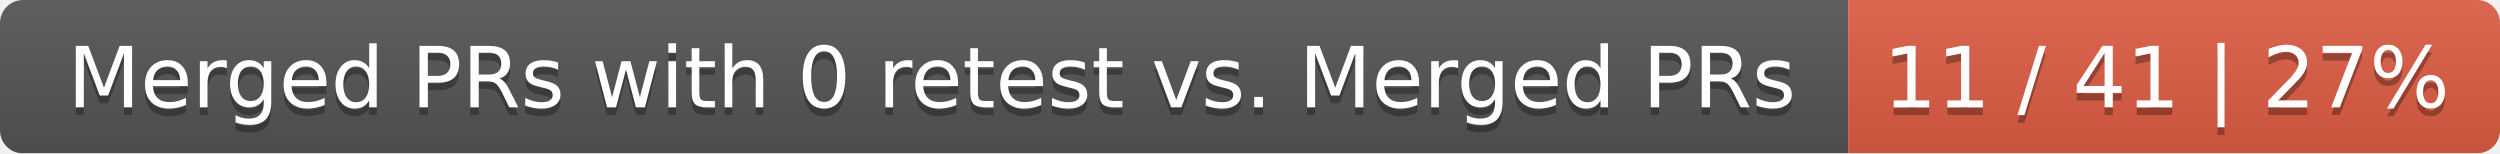
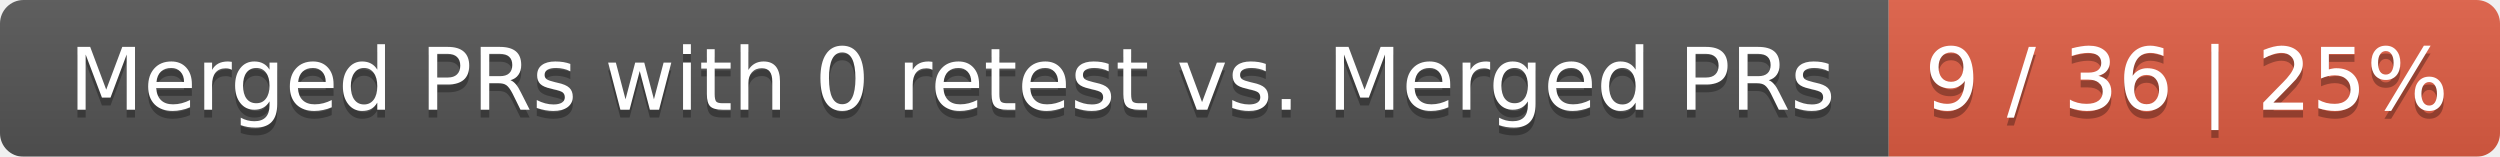
- <svg xmlns="http://www.w3.org/2000/svg" width="326" height="20">
+ <svg xmlns="http://www.w3.org/2000/svg" width="319" height="20">
  <linearGradient id="smooth" x2="0" y2="100%">
    <stop offset="0" stop-color="#bbb" stop-opacity=".1" />
    <stop offset="1" stop-opacity=".1" />
  </linearGradient>
  <mask id="round">
-     <rect width="326" height="20" rx="3" fill="#fff" />
+     <rect width="319" height="20" rx="3" fill="#fff" />
  </mask>
  <g mask="url(#round)">
    <rect width="241" height="20" fill="#555" />
-     <rect x="241" width="85" height="20" fill="#e05d44" />
-     <rect width="326" height="20" fill="url(#smooth)" />
+     <rect x="241" width="78" height="20" fill="#e05d44" />
+     <rect width="319" height="20" fill="url(#smooth)" />
  </g>
  <g fill="#fff" text-anchor="middle" font-family="DejaVu Sans,Verdana,Geneva,sans-serif" font-size="11">
    <text x="121.5" y="15" fill="#010101" fill-opacity=".3">Merged PRs with 0 retest vs. Merged PRs</text>
    <text x="121.5" y="14">Merged PRs with 0 retest vs. Merged PRs</text>
-     <text x="282.5" y="15" fill="#010101" fill-opacity=".3">11 / 41 | 27%</text>
-     <text x="282.5" y="14">11 / 41 | 27%</text>
+     <text x="279" y="15" fill="#010101" fill-opacity=".3">9 / 36 | 25%</text>
+     <text x="279" y="14">9 / 36 | 25%</text>
  </g>
</svg>
